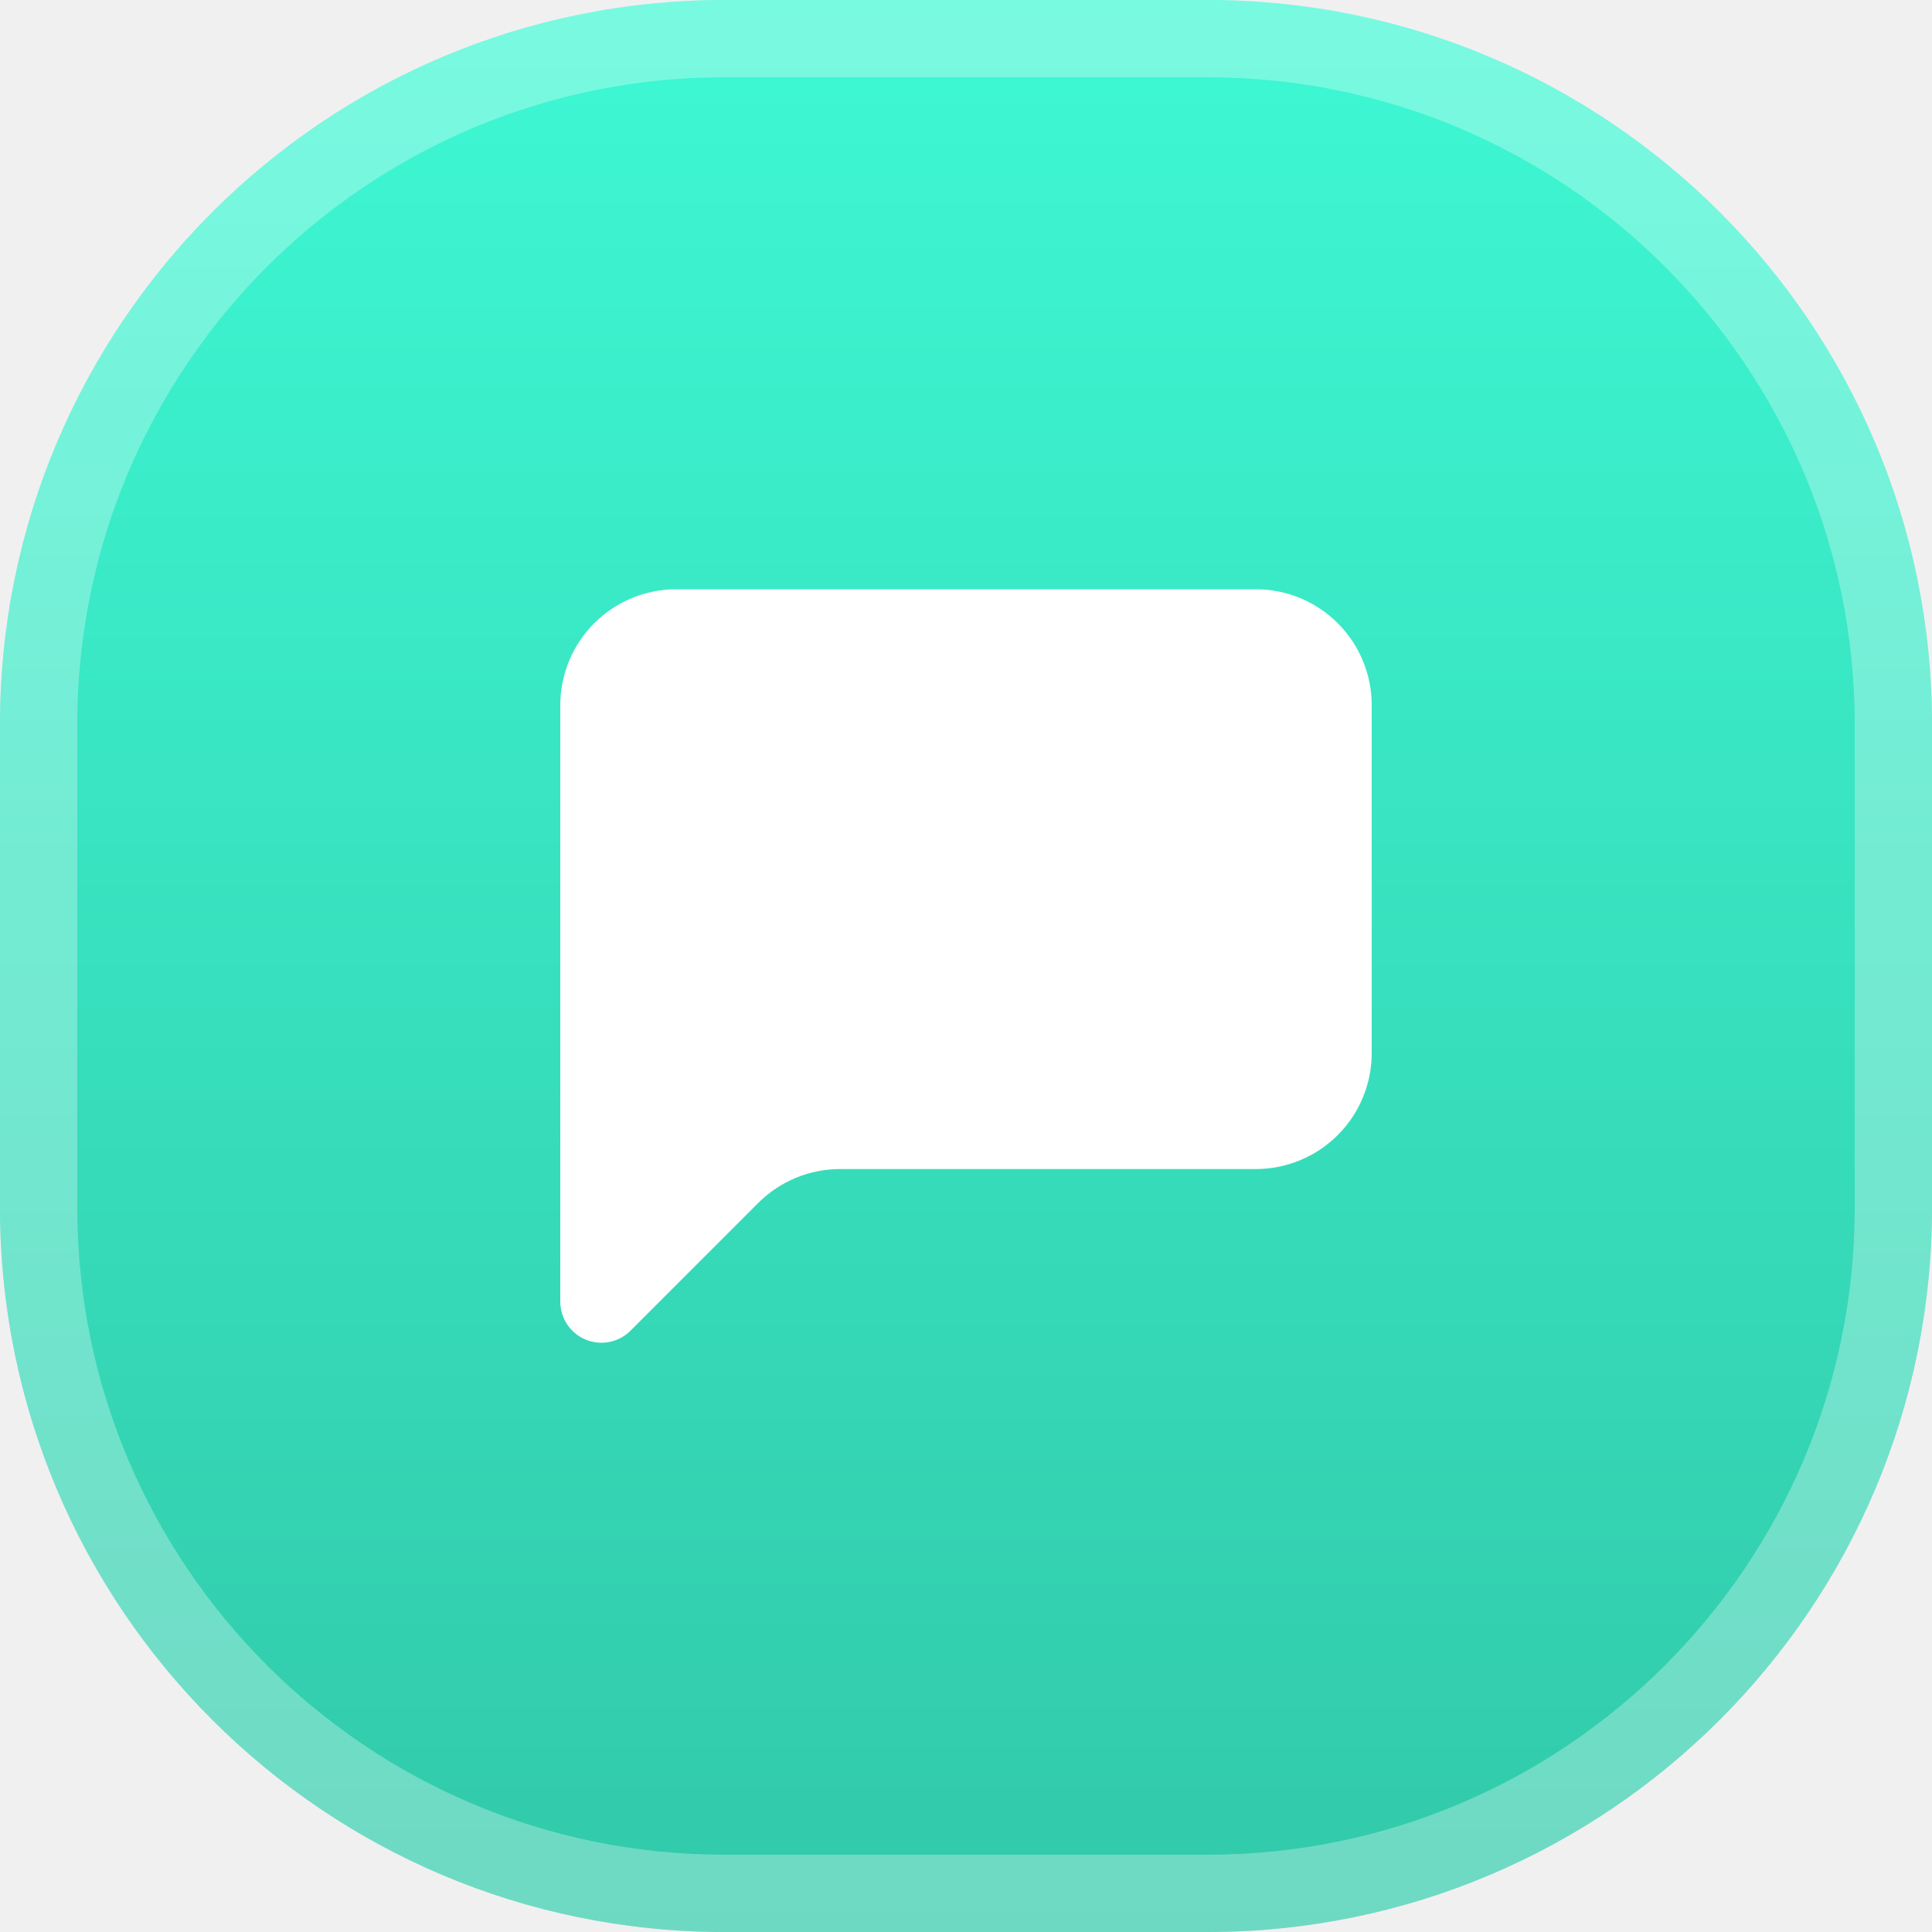
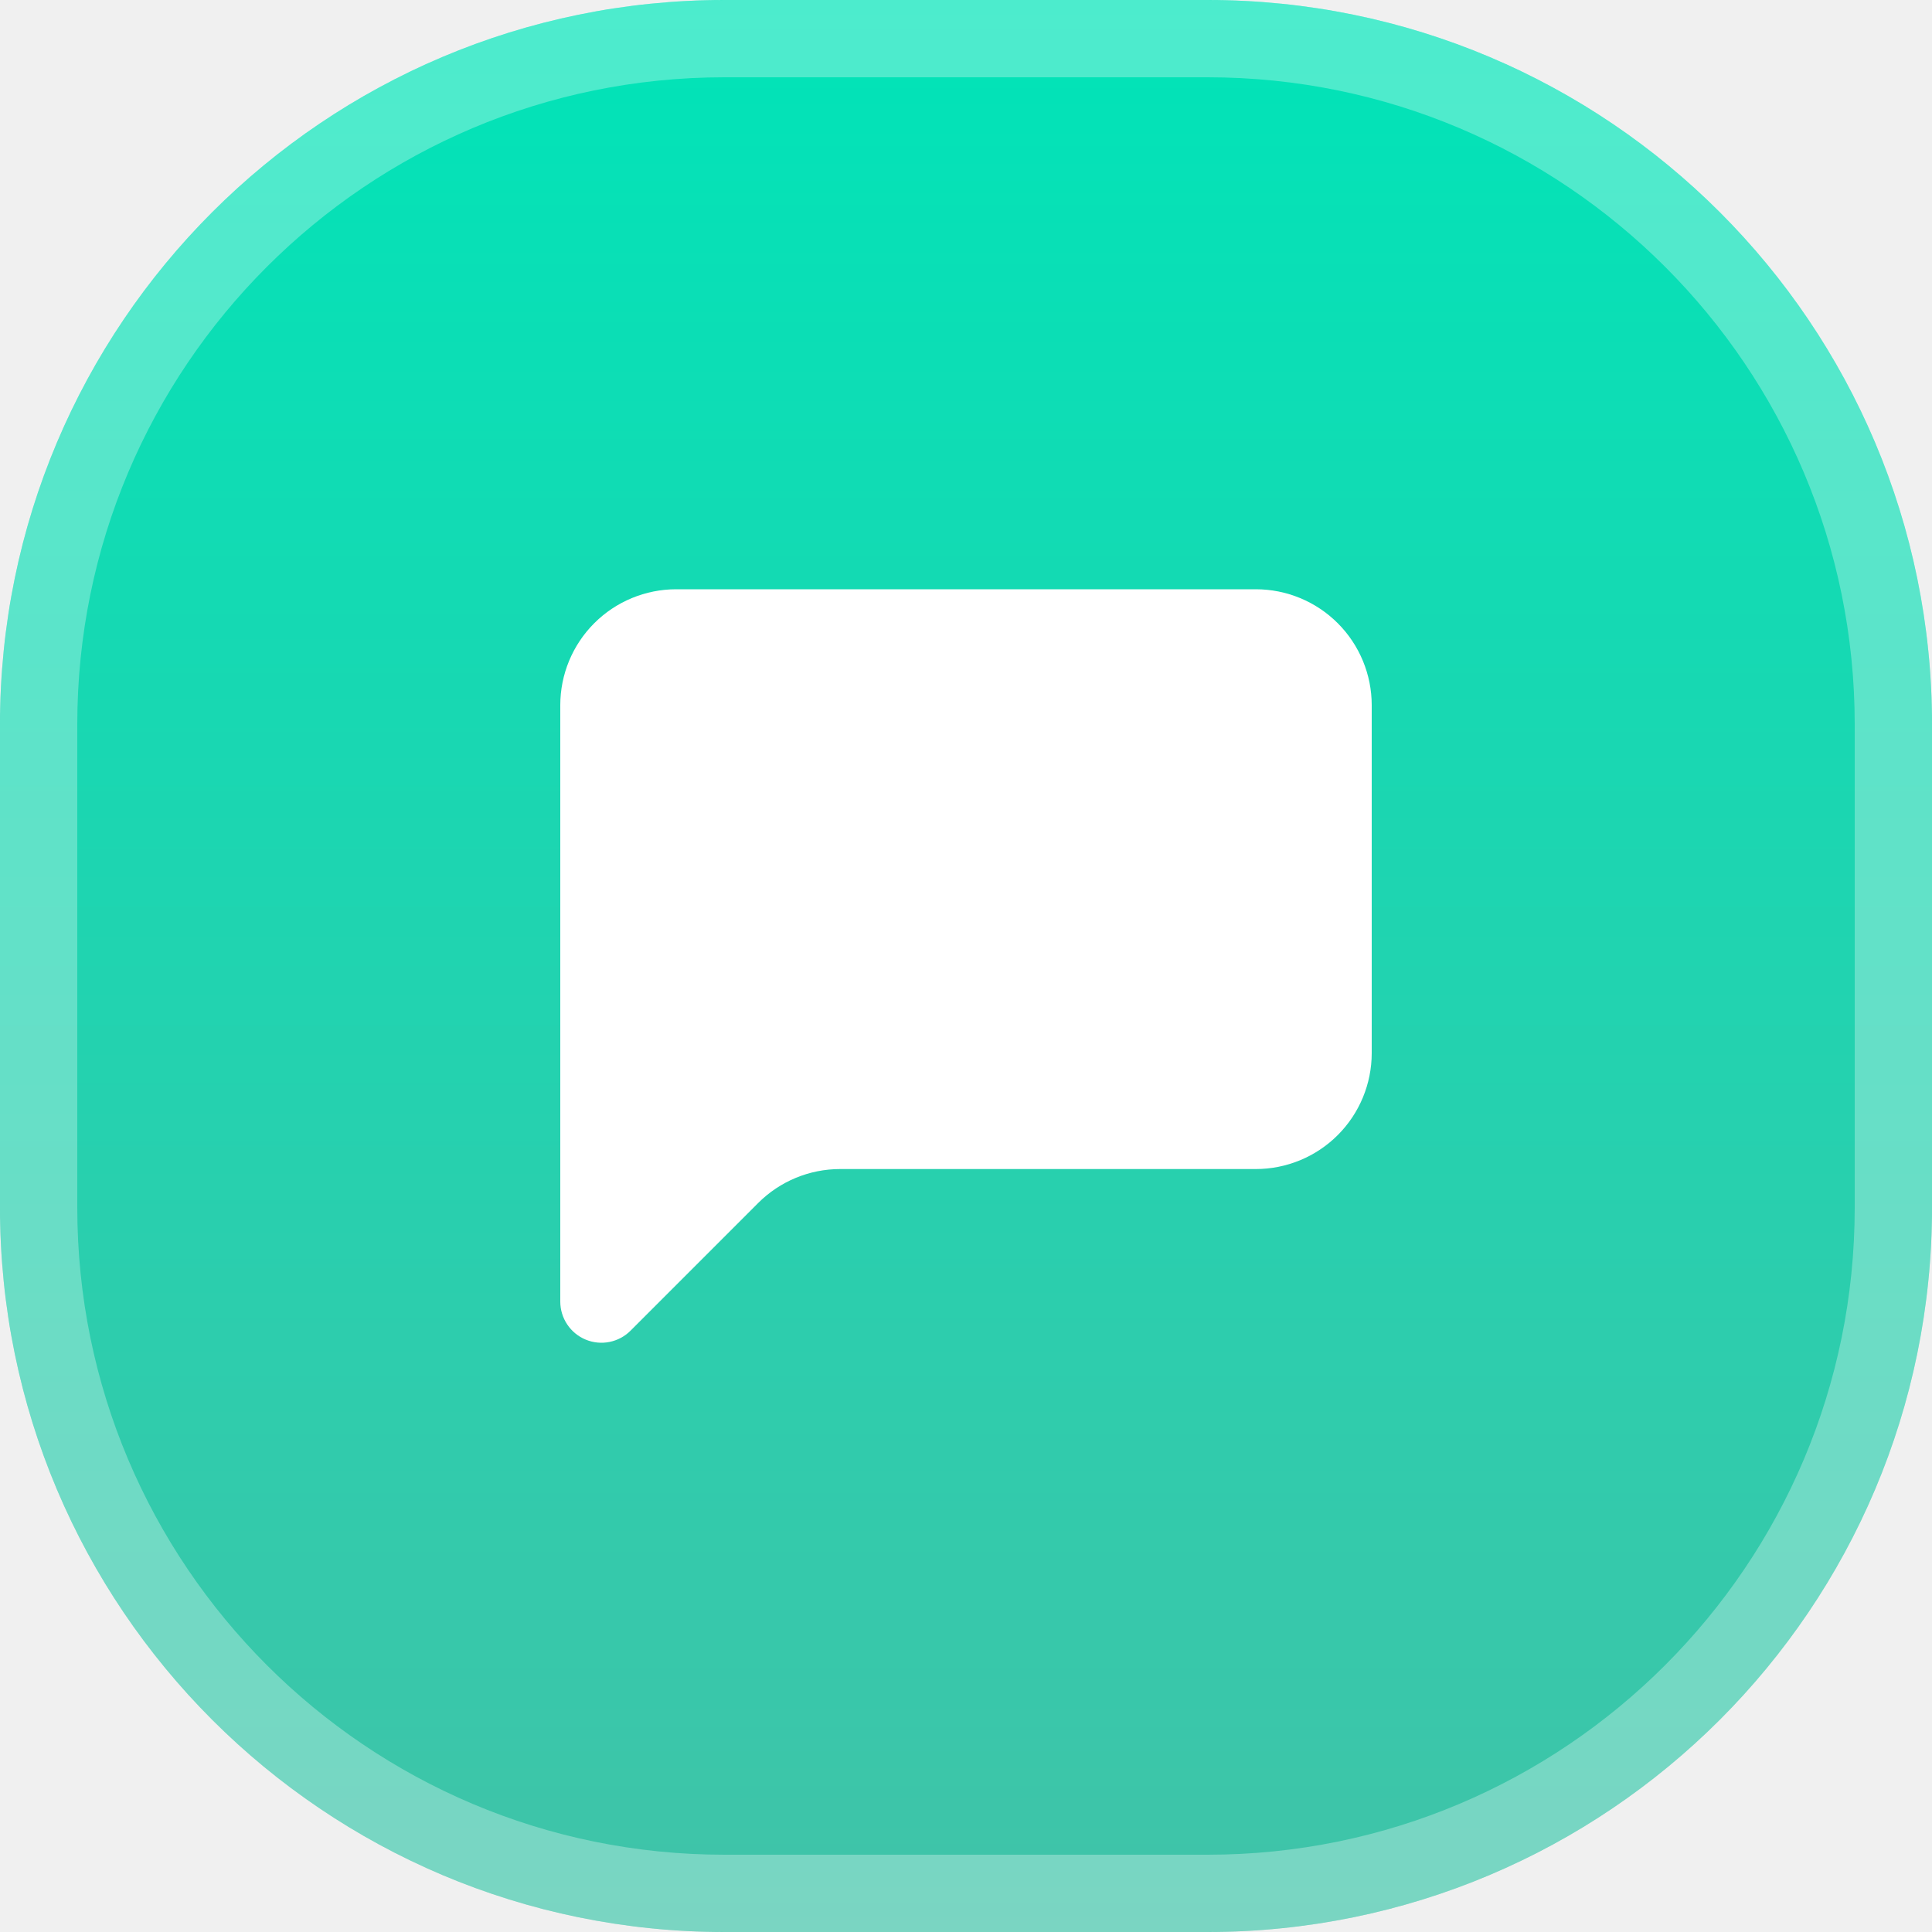
<svg xmlns="http://www.w3.org/2000/svg" width="200" height="200" viewBox="0 0 200 200" fill="none">
  <rect width="200" height="200" rx="75" fill="url(#paint0_linear_2158_6)" />
  <rect x="4" y="4" width="192" height="192" rx="71" stroke="white" stroke-opacity="0.3" stroke-width="8" />
  <path d="M142 109.015C142 112.199 140.736 115.252 138.485 117.503C136.235 119.754 133.183 121.019 130 121.019H86.968C83.786 121.02 80.734 122.285 78.484 124.536L65.272 137.752C64.676 138.348 63.917 138.754 63.091 138.918C62.265 139.083 61.408 138.998 60.63 138.676C59.852 138.353 59.186 137.807 58.718 137.106C58.25 136.406 58 135.582 58 134.739V73.004C58 69.82 59.264 66.767 61.515 64.516C63.765 62.265 66.817 61 70 61H130C133.183 61 136.235 62.265 138.485 64.516C140.736 66.767 142 69.82 142 73.004V109.015Z" fill="white" />
  <defs>
    <linearGradient id="paint0_linear_2158_6" x1="100" y1="0" x2="100" y2="200" gradientUnits="userSpaceOnUse">
-       <stop stop-color="#3EF8D4" />
-       <stop offset="1" stop-color="#31C9A9" />
+       <stop stop-color="#00E4B8" />
+       <stop offset="1" stop-color="#41C3A8" />
    </linearGradient>
  </defs>
</svg>
